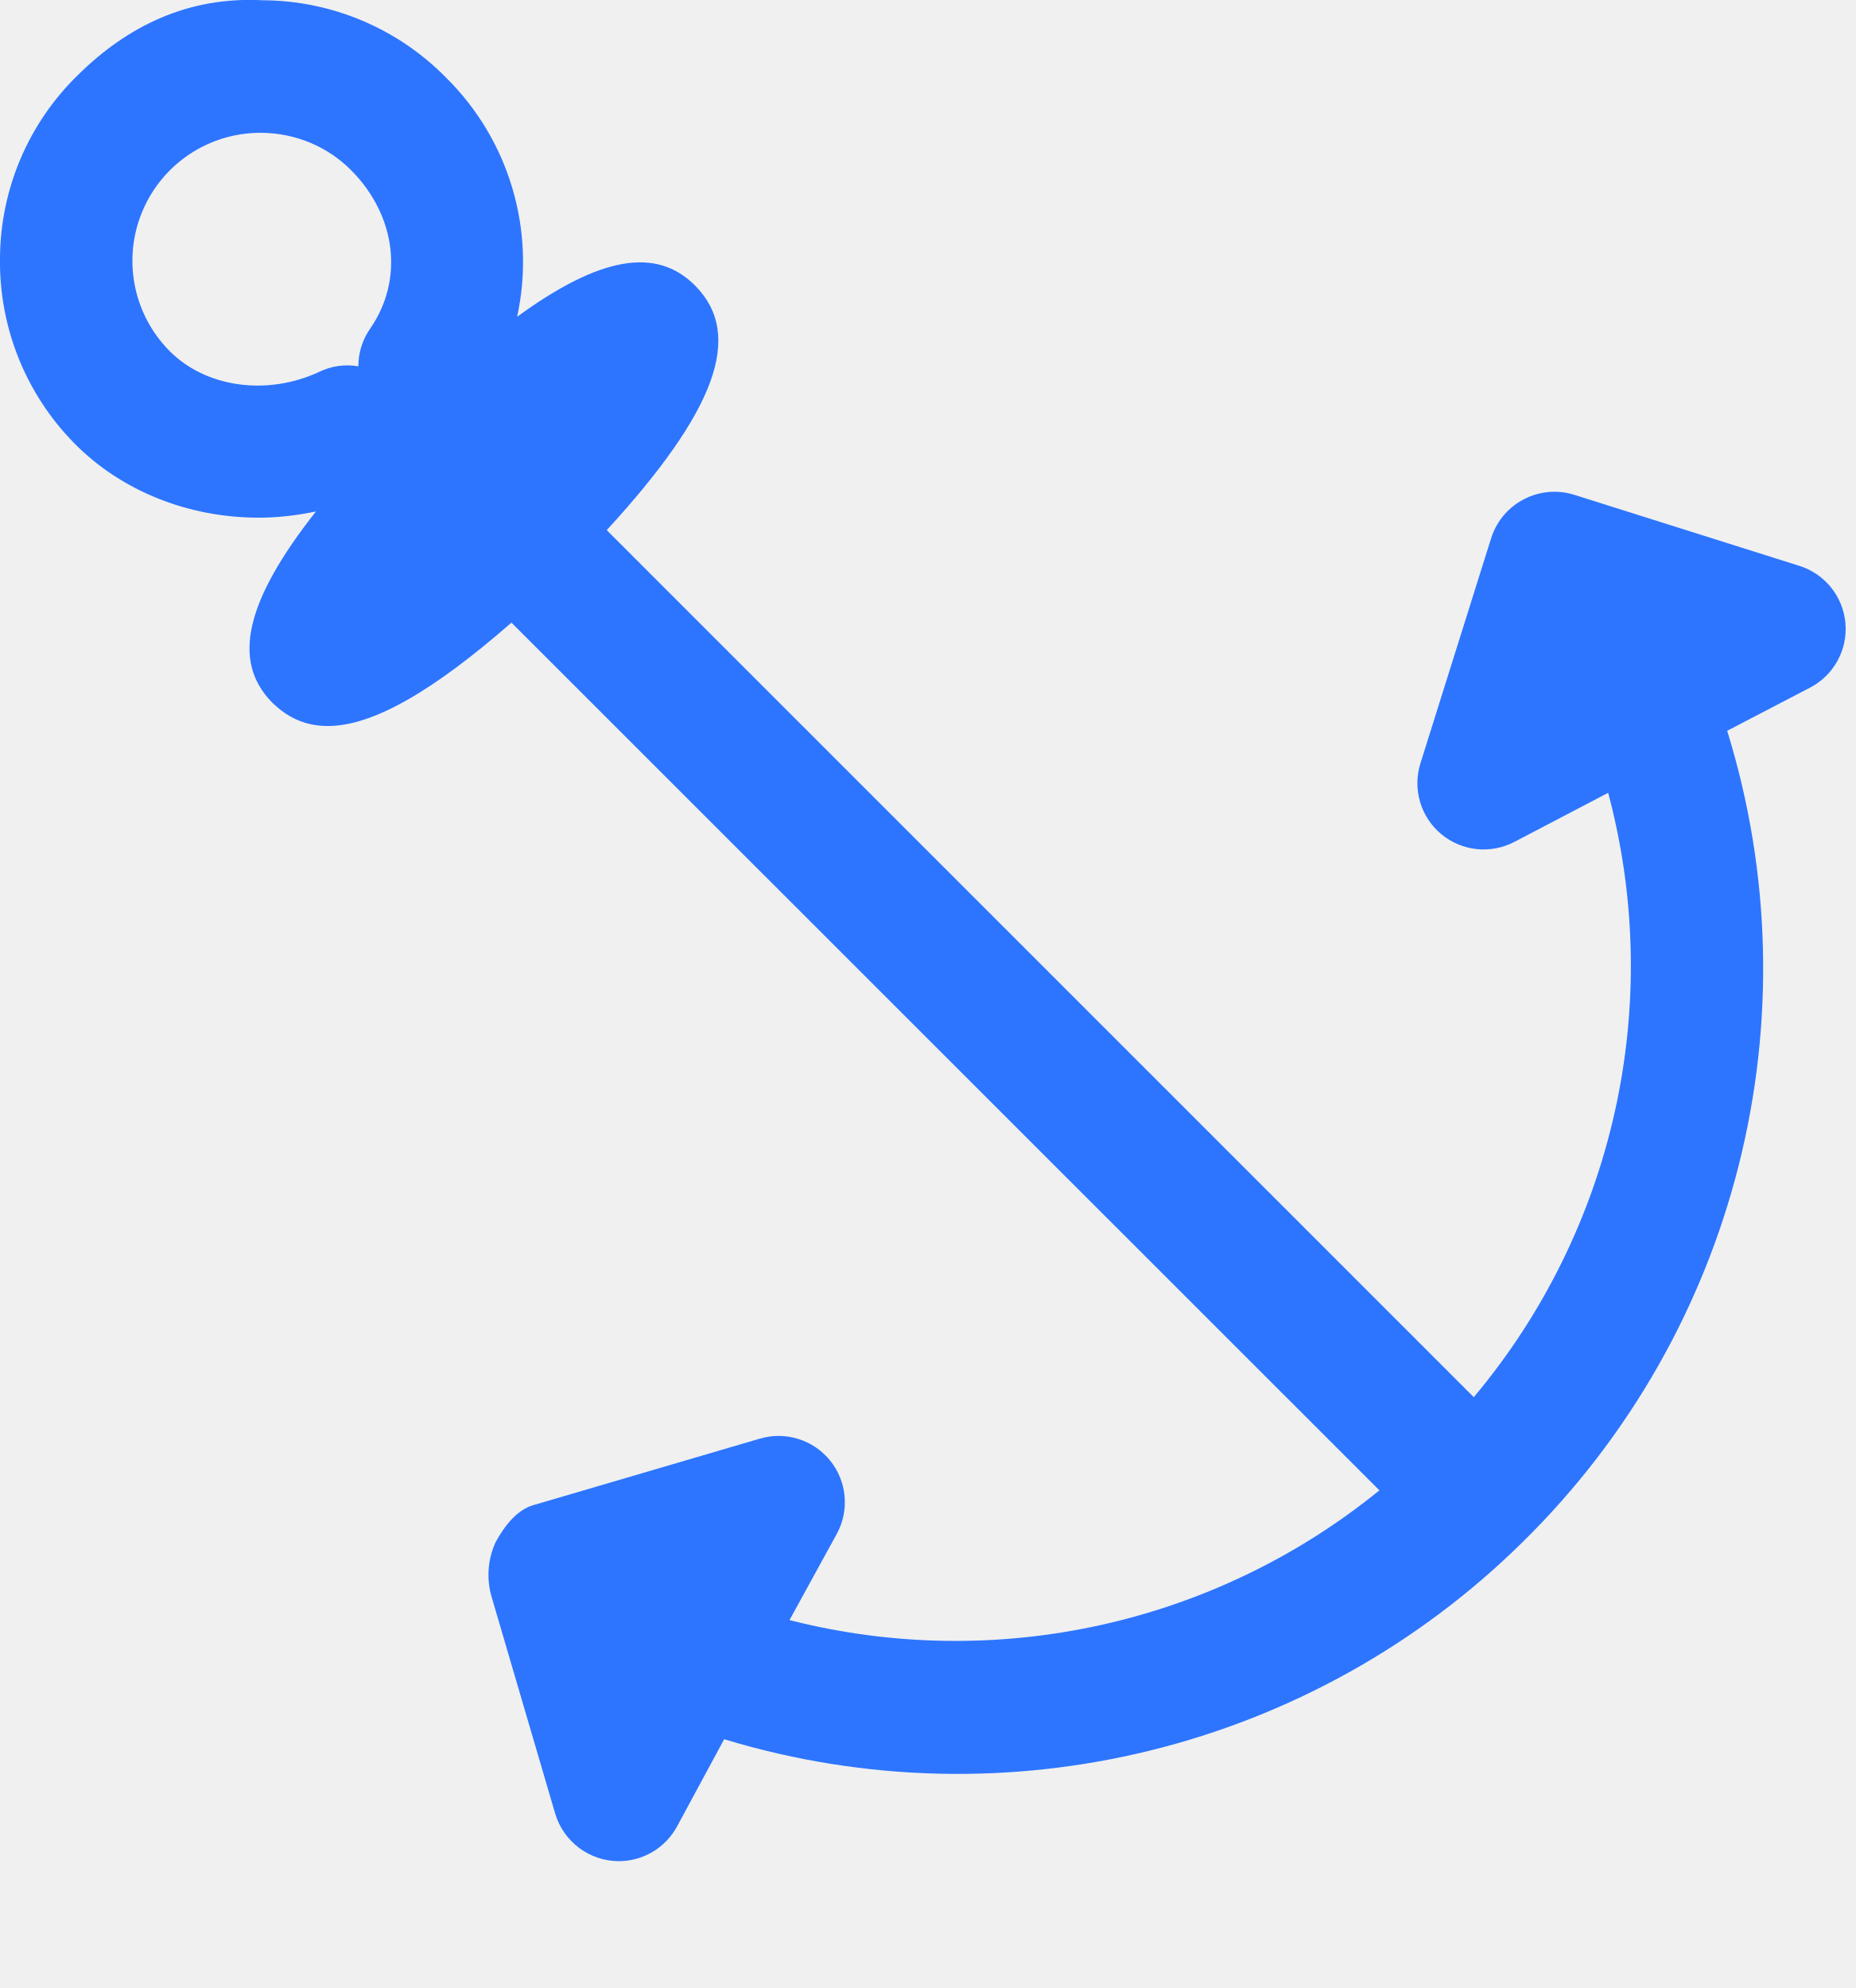
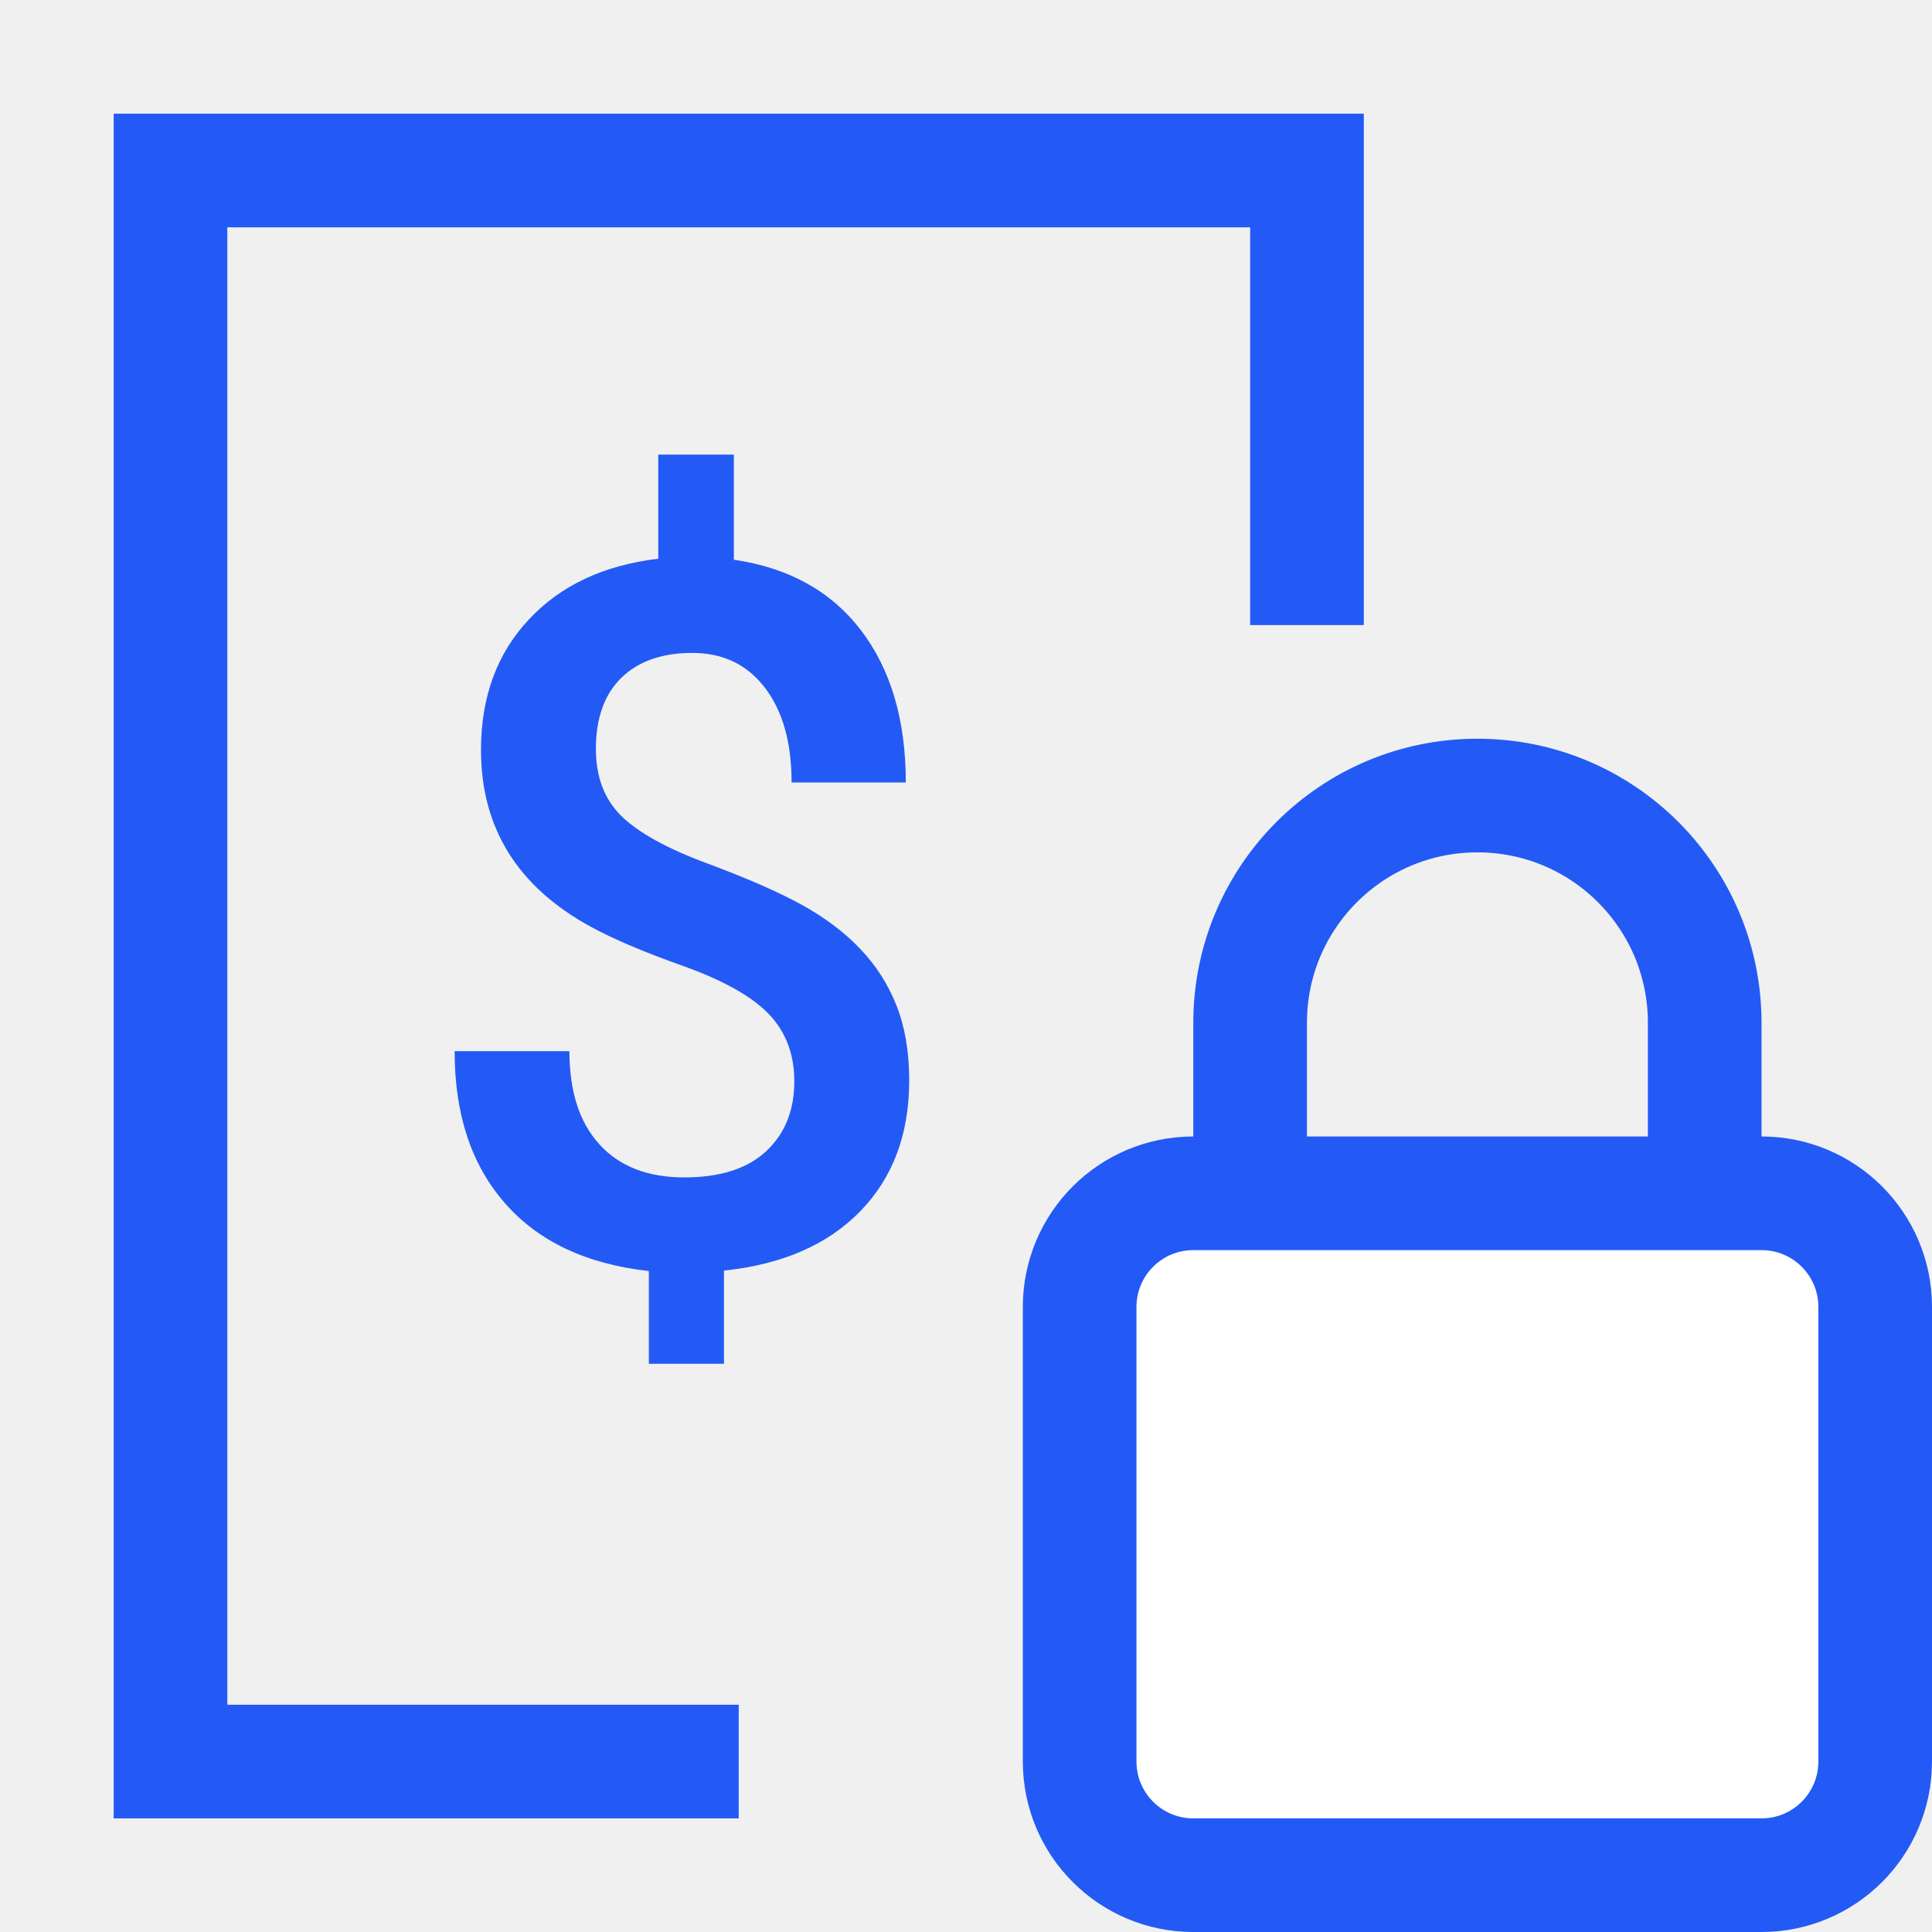
- <svg xmlns="http://www.w3.org/2000/svg" width="14" height="15">
-   <path d="M1.275 2.644a.966.966 0 01.69-1.642h.01c.258.003.5.105.679.287.337.343.393.822.14 1.189a.493.493 0 00-.09.286.485.485 0 00-.296.042c-.393.183-.858.119-1.133-.162m12.3 1.625l-1.695-.535a.501.501 0 00-.628.324l-.535 1.703a.5.5 0 00.71.591l.707-.37a5.06 5.06 0 01-1.014 4.56L4.578 4c.825-.899 1.034-1.47.67-1.842-.293-.298-.72-.224-1.346.232A1.953 1.953 0 003.367.587 1.95 1.95 0 001.982.002C1.418-.028.96.198.587.567A1.942 1.942 0 000 1.95a1.951 1.951 0 00.562 1.396c.36.365.868.56 1.39.56.143 0 .288-.017.432-.047-.532.675-.637 1.128-.333 1.439.119.119.257.18.422.18.339 0 .79-.26 1.386-.78l6.549 6.547a5.07 5.07 0 01-4.451.979l.356-.649a.5.5 0 00-.58-.72l-1.71.502c-.127.037-.221.164-.284.28a.593.593 0 00-.027.421l.477 1.626a.502.502 0 00.48.359.5.5 0 00.439-.261l.356-.659a6.068 6.068 0 006.026-1.489 6.066 6.066 0 001.542-6.12l.624-.325a.499.499 0 00-.081-.92" fill="#2D75FF" fill-rule="evenodd" />
+ <svg xmlns="http://www.w3.org/2000/svg" width="17px" height="17px" viewBox="0 0 17 17" version="1.1">
+   <g id="-✅-ECOM-2547-☑️-ECOM-2887-Results-HAZ+Cancellation-fee-(Desk,-Mob)" stroke="none" stroke-width="1" fill="none" fill-rule="evenodd">
+     <g id="Details---valid" transform="translate(-697, -603)">
+       <g id="Group" transform="translate(45, 324)">
+         <g id="CONTENT-/-details" transform="translate(2, 0)">
+           <g id="Section-details-/-Rate-per-container" transform="translate(1, 0)">
+             <g id="ico-/-fixed-price" transform="translate(649.9013, 279.8572)">
+               <polyline id="Path" stroke="#235AF6" points="10.599 4.643 10.599 0.643 0.599 0.643 0.599 14.643 5.599 14.643" />
+               <path d="M5.864,8.066 C5.714,7.91 5.464,7.77 5.116,7.645 C4.766,7.521 4.494,7.405 4.3,7.299 C3.654,6.948 3.331,6.429 3.331,5.742 C3.331,5.276 3.471,4.894 3.752,4.594 C4.032,4.294 4.411,4.116 4.891,4.059 L4.891,3.143 L5.556,3.143 L5.556,4.068 C6.038,4.138 6.412,4.345 6.674,4.688 C6.937,5.032 7.069,5.479 7.069,6.028 L6.064,6.028 C6.064,5.675 5.985,5.396 5.828,5.193 C5.672,4.989 5.459,4.888 5.19,4.888 C4.924,4.888 4.716,4.961 4.566,5.107 C4.417,5.253 4.342,5.461 4.342,5.734 C4.342,5.978 4.416,6.173 4.564,6.321 C4.713,6.467 4.964,6.608 5.319,6.739 C5.673,6.871 5.952,6.993 6.155,7.105 C6.357,7.217 6.528,7.345 6.666,7.49 C6.805,7.635 6.911,7.8 6.986,7.988 C7.061,8.176 7.099,8.397 7.099,8.649 C7.099,9.123 6.955,9.507 6.668,9.801 C6.381,10.096 5.981,10.269 5.469,10.323 L5.469,11.143 L4.808,11.143 L4.808,10.327 C4.258,10.266 3.836,10.066 3.542,9.73 C3.246,9.393 3.099,8.948 3.099,8.392 L4.109,8.392 C4.109,8.746 4.197,9.019 4.373,9.212 C4.549,9.406 4.798,9.503 5.119,9.503 C5.436,9.503 5.676,9.426 5.841,9.272 C6.006,9.117 6.088,8.913 6.088,8.657 C6.088,8.419 6.013,8.222 5.864,8.066 Z" id="Fill-1" fill="#235AF6" />
+               <g id="Group" transform="translate(9.098706, 6.142837)" stroke="#235AF6">
+                 <path d="M3,0 C4.105,-2.02906125e-16 5,0.895 5,2 L5,6 L5,6 L1,6 L1,2 C1,0.895 1.895,2.02906125e-16 3,0 Z" id="Rectangle" />
+                 <rect id="Rectangle" fill="#FFFFFF" x="-0.5" y="3.5" width="7" height="6" rx="1" />
+               </g>
+             </g>
+           </g>
+         </g>
+       </g>
+     </g>
+   </g>
</svg>
